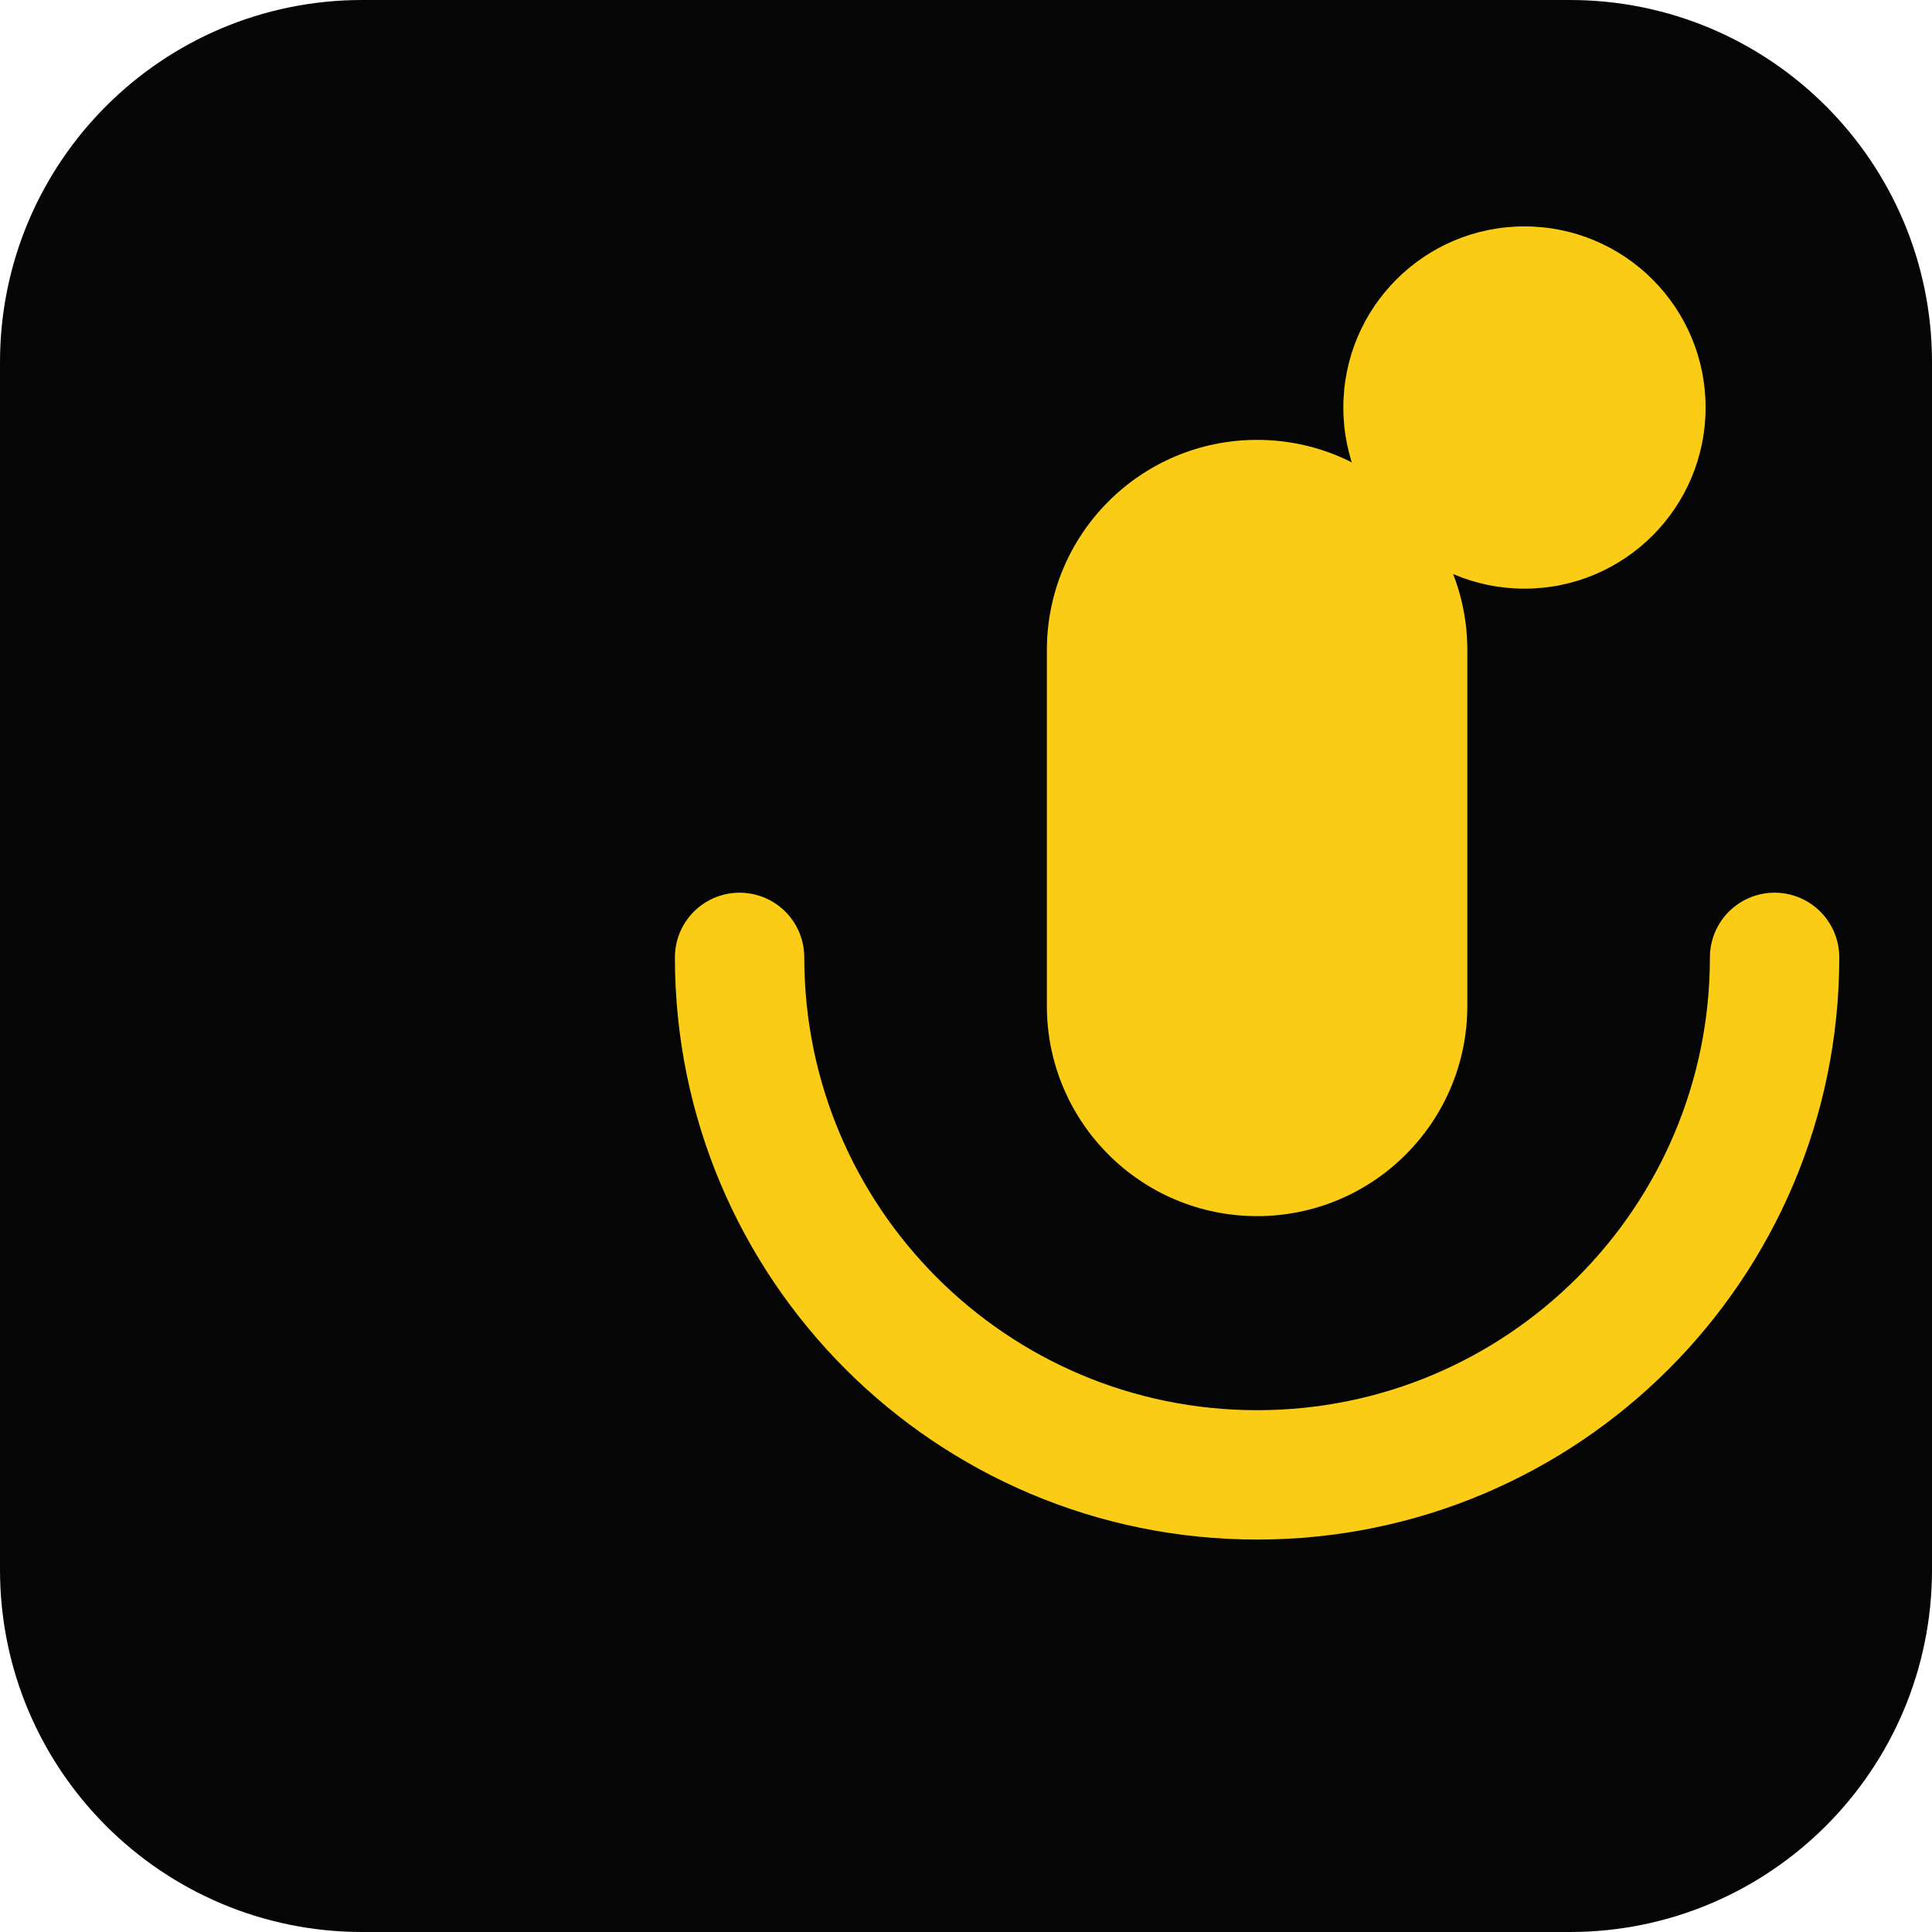
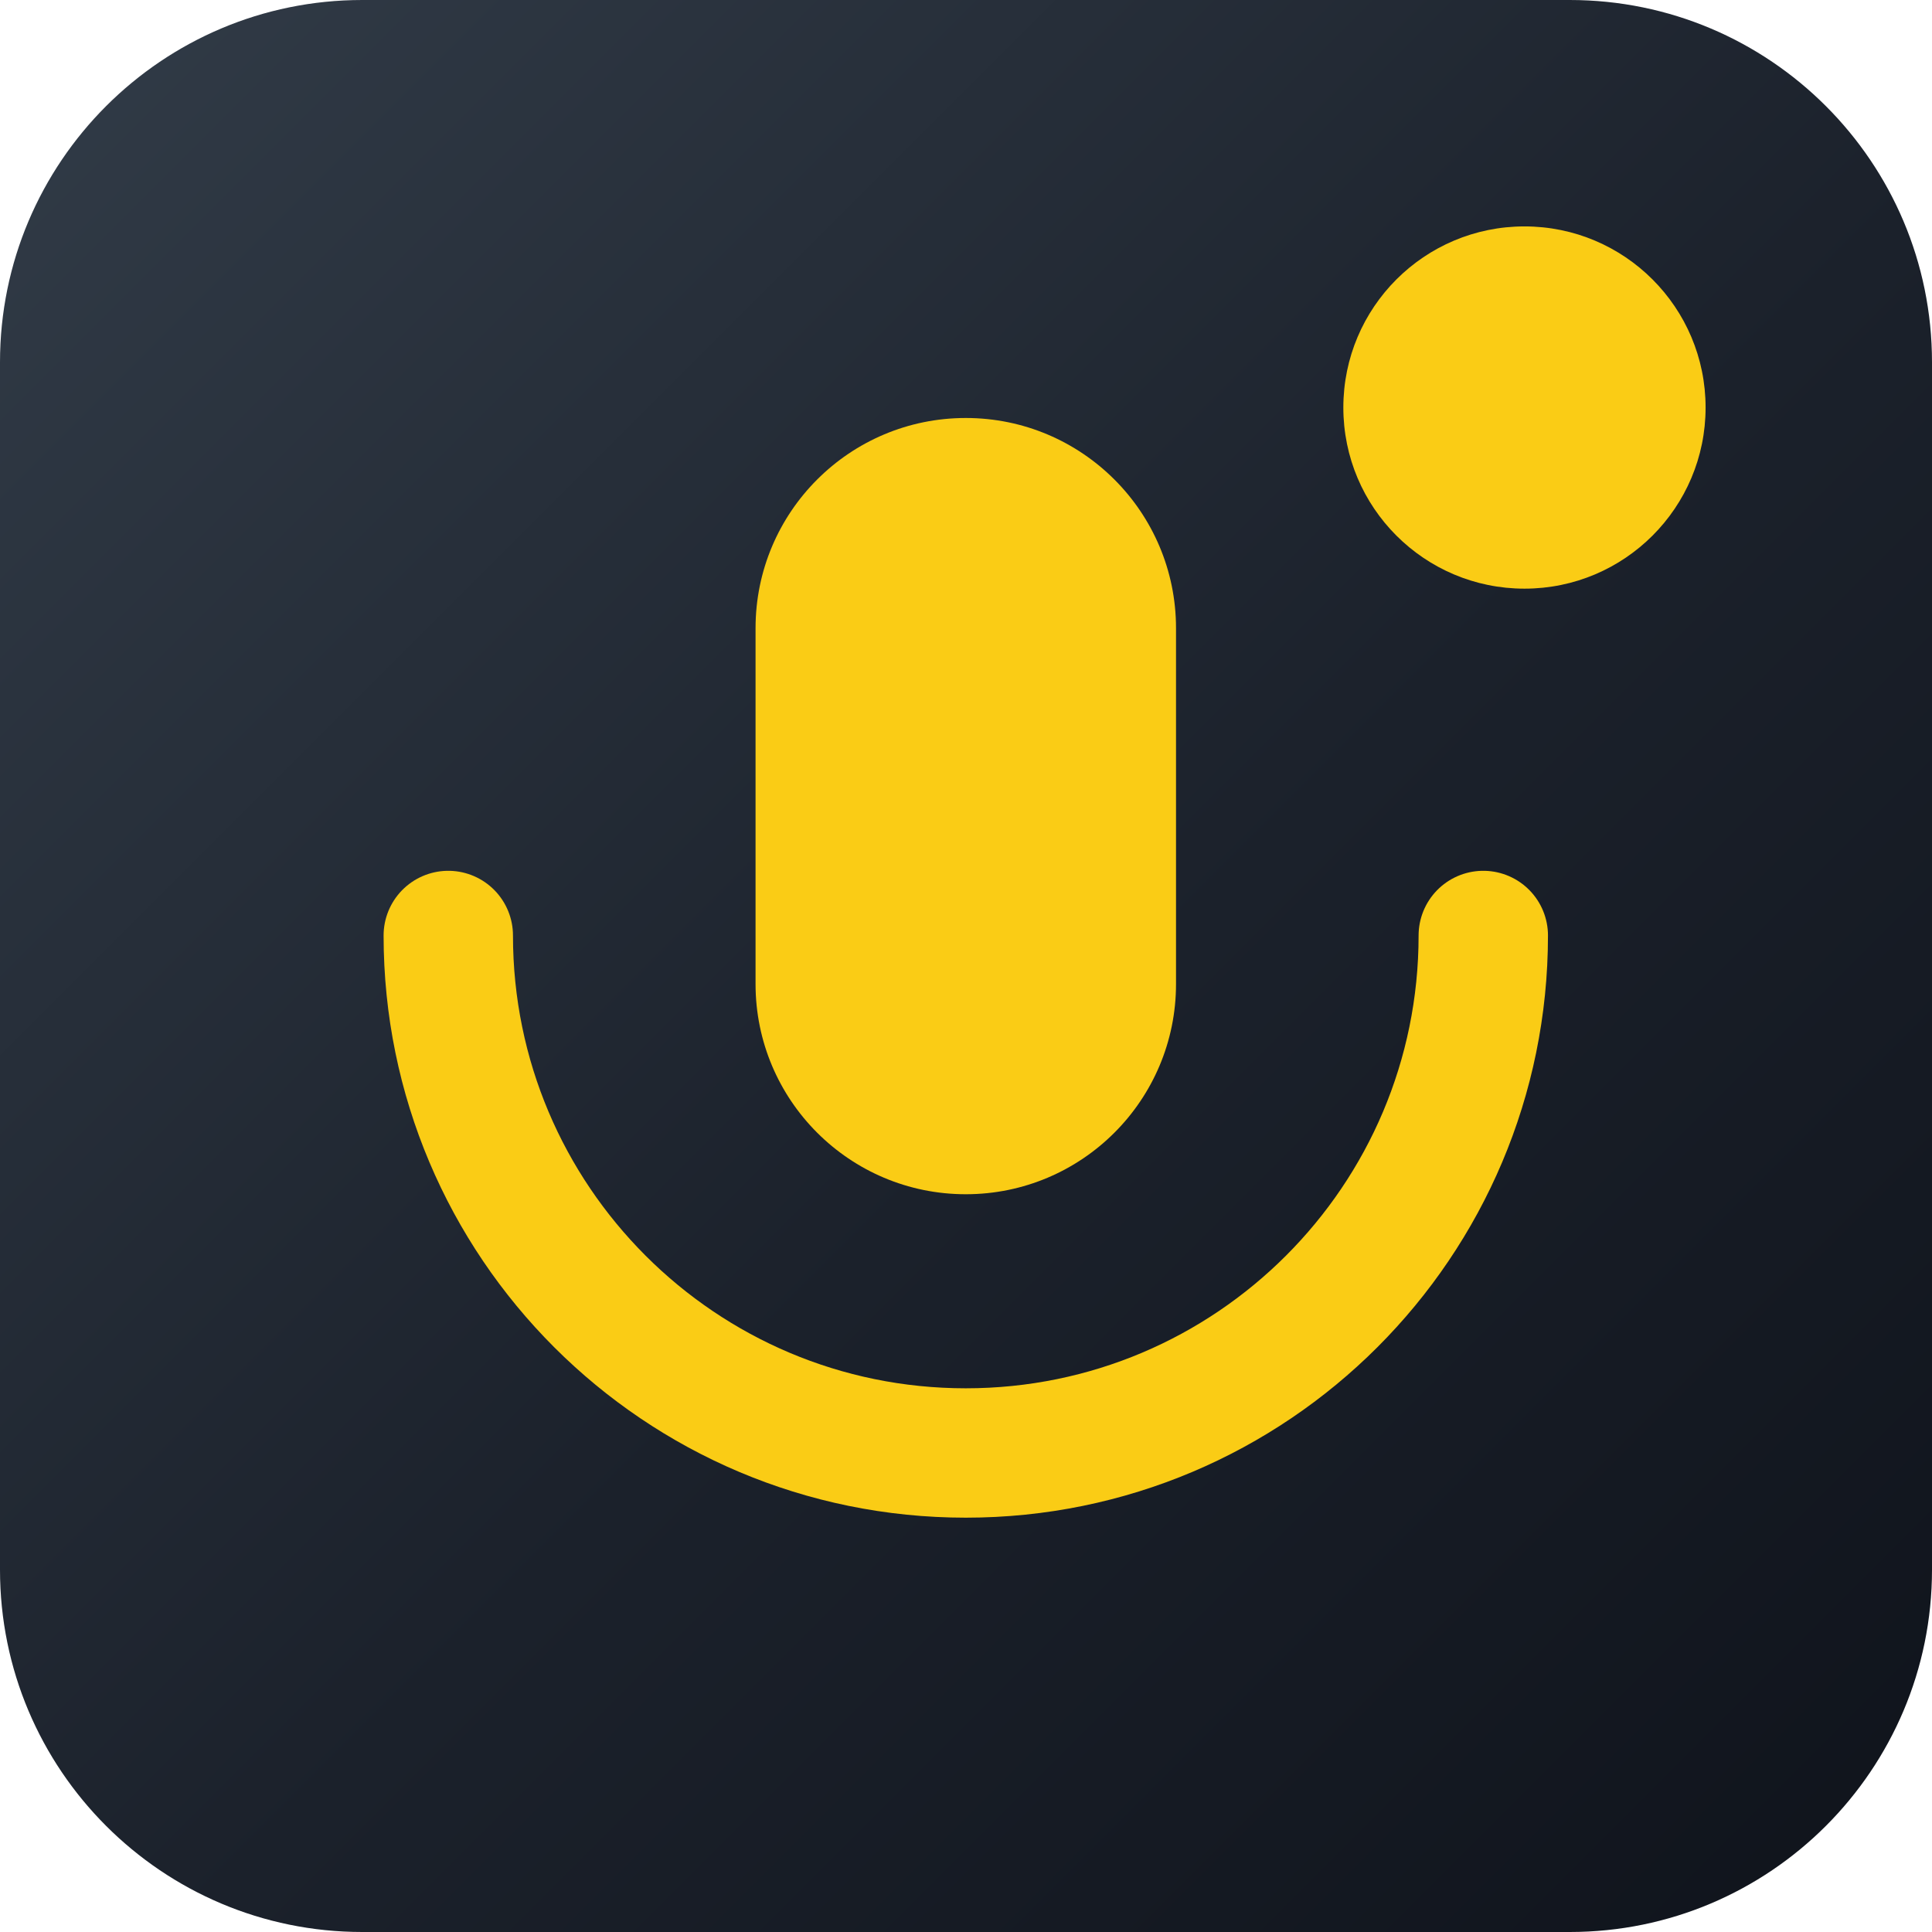
<svg xmlns="http://www.w3.org/2000/svg" viewBox="0 0 256 256" role="img" aria-label="Dictate recording">
-   <rect width="256" height="256" rx="48" fill="#050505" />
+   <defs>
+     <linearGradient id="tile" x1="0" y1="0" x2="1" y2="1">
+       <stop offset="0" stop-color="#323c48" />
+       <stop offset="0.55" stop-color="#1b212b" />
+       <stop offset="1" stop-color="#0f131b" />
+     </linearGradient>
+   </defs>
+   <rect width="256" height="256" rx="48" fill="url(#tile)" />
  <circle cx="202" cy="54" r="24" fill="#facc15" />
-   <g transform="translate(38 24) scale(2.142857)" fill="none">
+   <g transform="translate(-0.6 21.10) scale(2.142857)" fill="none">
    <rect x="47" y="16" width="26" height="48" rx="13" fill="#facc15" />
    <path d="M28 48 A32 32 0 0 0 92 48" stroke="#facc15" stroke-width="8" stroke-linecap="round" />
  </g>
</svg>
